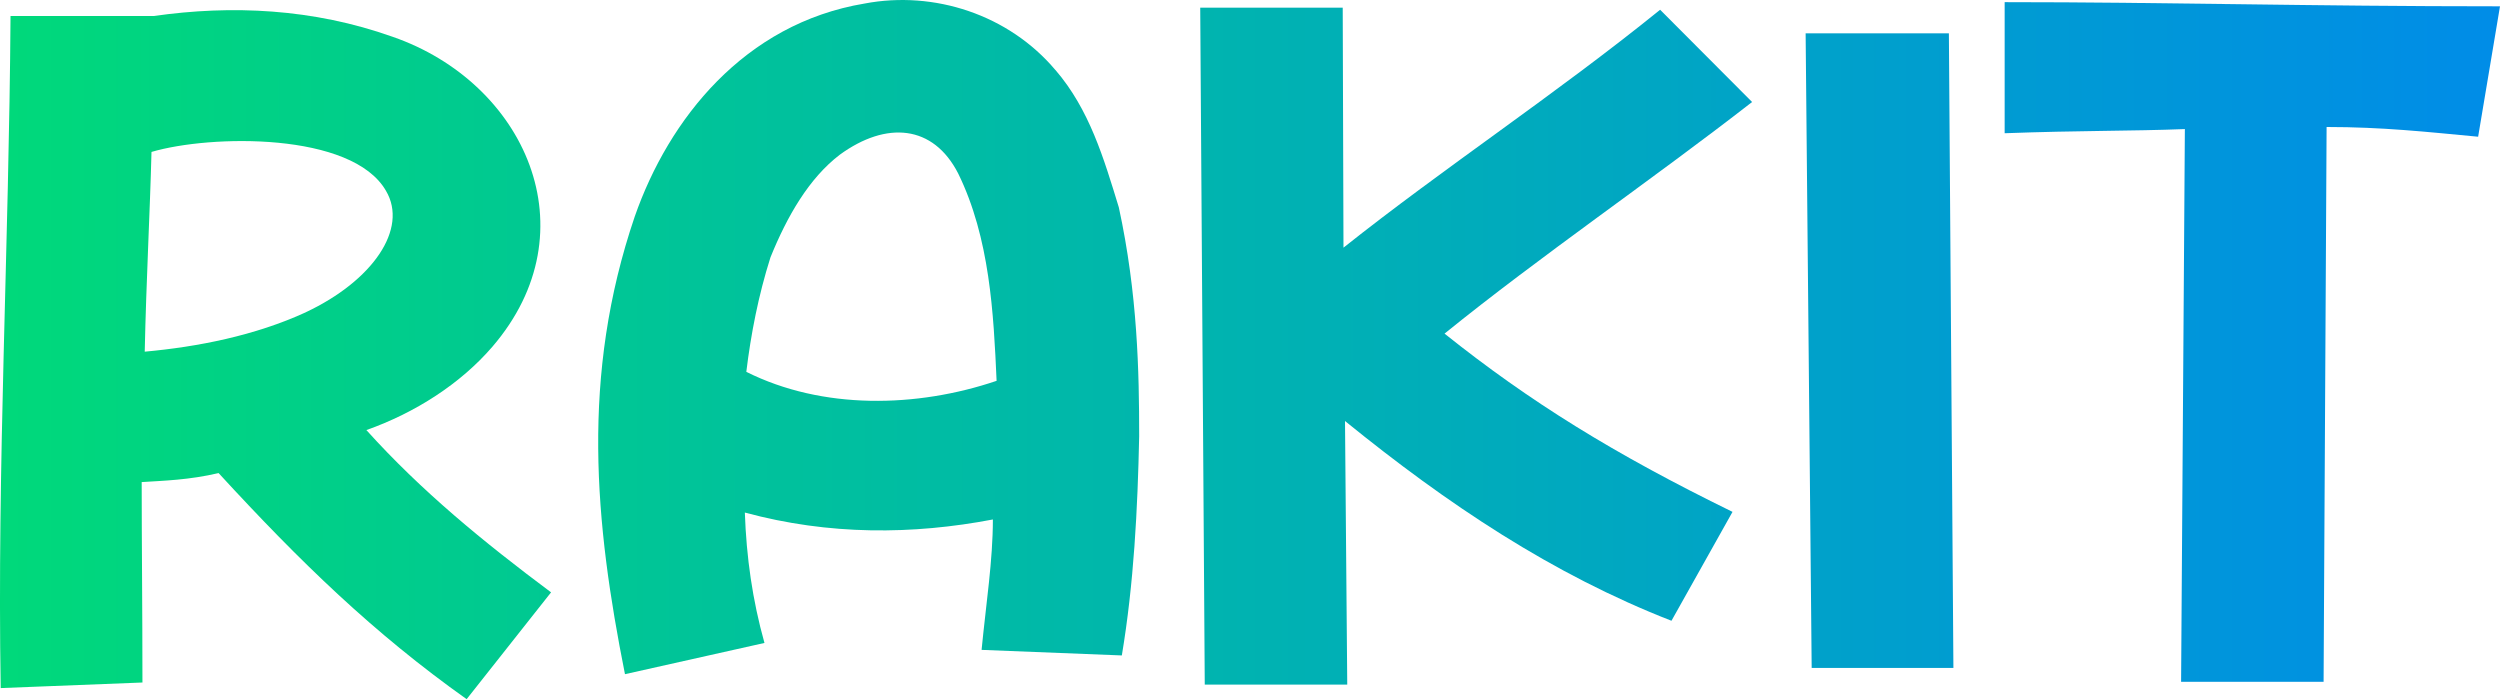
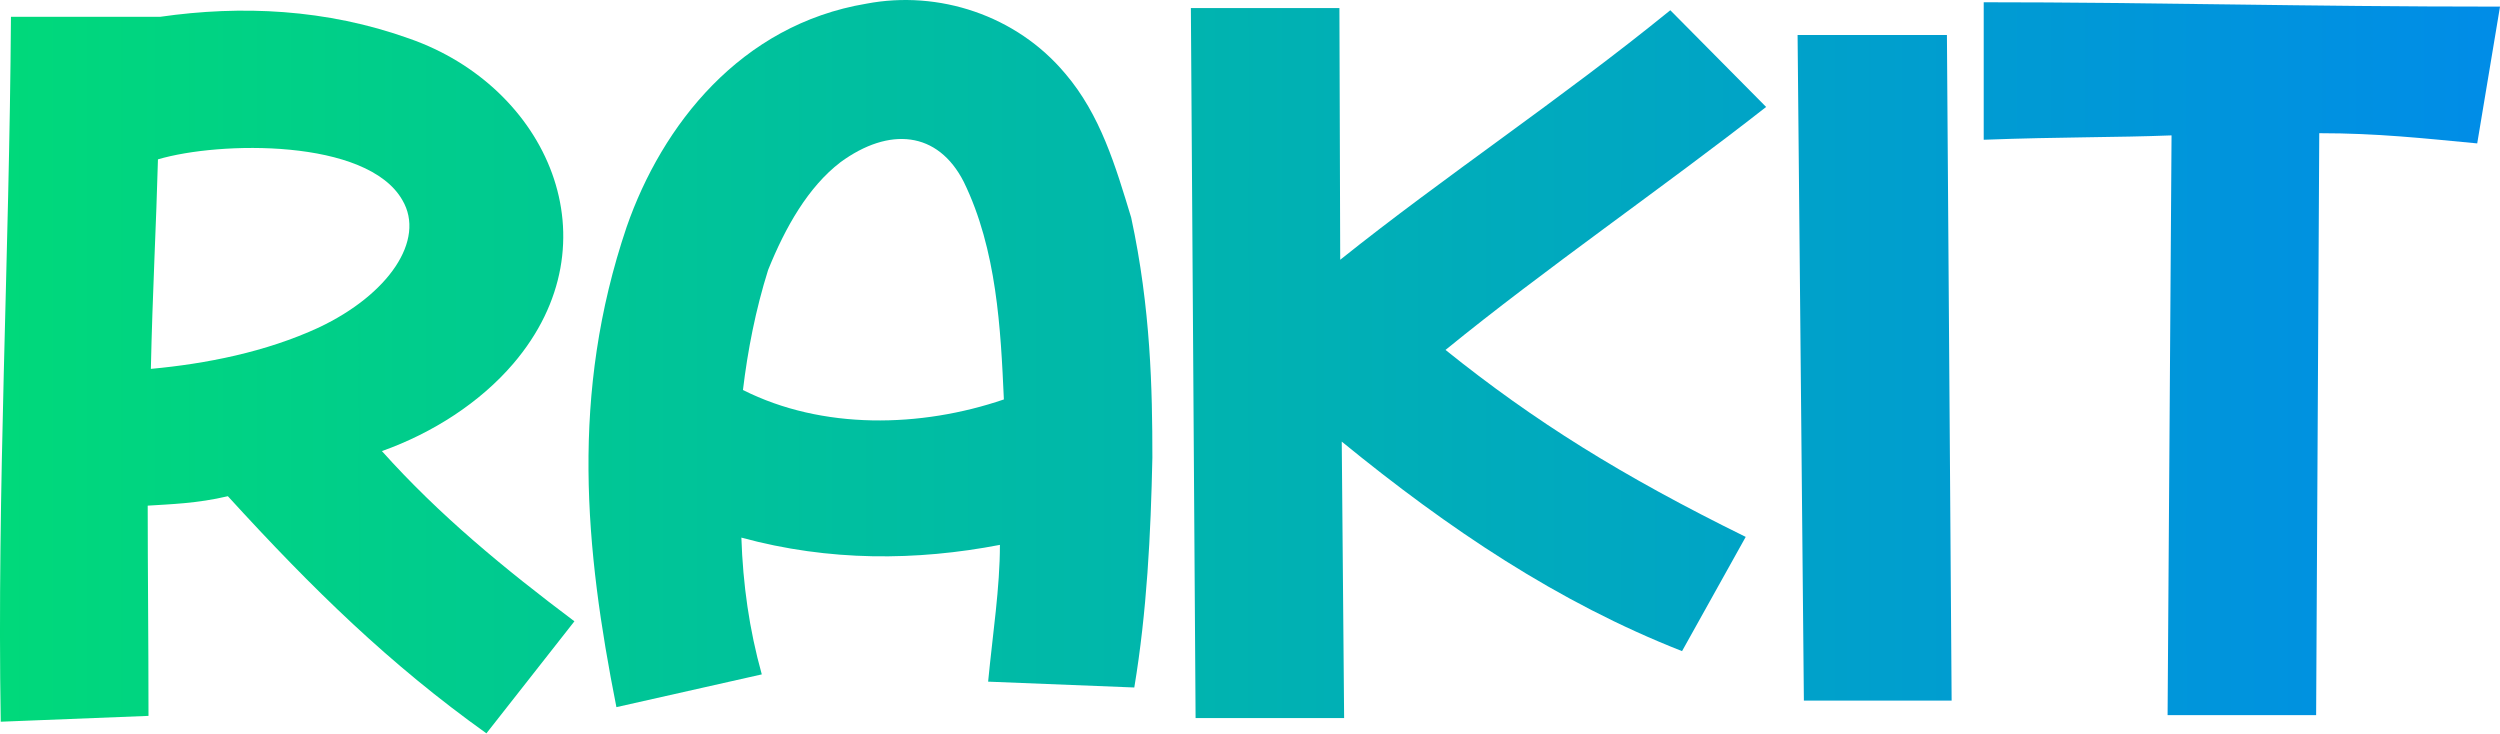
- <svg xmlns="http://www.w3.org/2000/svg" xmlns:xlink="http://www.w3.org/1999/xlink" width="236" height="66" viewBox="0 0 62.442 17.462" version="1.1" id="svg5">
+ <svg xmlns="http://www.w3.org/2000/svg" xmlns:xlink="http://www.w3.org/1999/xlink" width="225" height="66" viewBox="0 0 59.531 17.462" version="1.1" id="svg5">
  <defs id="defs2">
    <linearGradient id="linearGradient28453">
      <stop style="stop-color:#00da79;stop-opacity:1" offset="0" id="stop28449" />
      <stop style="stop-color:#007cff;stop-opacity:1" offset="1" id="stop28451" />
    </linearGradient>
-     <linearGradient xlink:href="#linearGradient28453" id="linearGradient22049" gradientUnits="userSpaceOnUse" gradientTransform="matrix(1.779282,0,0,1.636808,-111.5862,-85.20242)" x1="94.552" y1="135.083" x2="137.5" y2="135.083" />
-     <linearGradient xlink:href="#linearGradient28453" id="linearGradient22051" gradientUnits="userSpaceOnUse" gradientTransform="matrix(1.779282,0,0,1.636808,-111.5862,-85.20242)" x1="94.552" y1="135.083" x2="137.5" y2="135.083" />
-     <linearGradient xlink:href="#linearGradient28453" id="linearGradient22053" gradientUnits="userSpaceOnUse" gradientTransform="matrix(1.779282,0,0,1.636808,-111.5862,-85.20242)" x1="94.552" y1="135.083" x2="137.5" y2="135.083" />
-     <linearGradient xlink:href="#linearGradient28453" id="linearGradient22055" gradientUnits="userSpaceOnUse" gradientTransform="matrix(1.779282,0,0,1.636808,-111.5862,-85.20242)" x1="94.552" y1="135.083" x2="137.5" y2="135.083" />
-     <linearGradient xlink:href="#linearGradient28453" id="linearGradient22057" gradientUnits="userSpaceOnUse" gradientTransform="matrix(1.779282,0,0,1.636808,-111.5862,-85.20242)" x1="94.552" y1="135.083" x2="137.5" y2="135.083" />
+     <linearGradient xlink:href="#linearGradient28453" id="linearGradient22049" gradientUnits="userSpaceOnUse" gradientTransform="matrix(1.782129,0,0,1.636808,-111.8566,-85.20242)" x1="94.552" y1="135.083" x2="137.5" y2="135.083" />
+     <linearGradient xlink:href="#linearGradient28453" id="linearGradient22051" gradientUnits="userSpaceOnUse" gradientTransform="matrix(1.782129,0,0,1.636808,-112.6971,-85.20242)" x1="94.552" y1="135.083" x2="137.5" y2="135.083" />
+     <linearGradient xlink:href="#linearGradient28453" id="linearGradient22053" gradientUnits="userSpaceOnUse" gradientTransform="matrix(1.782129,0,0,1.636808,-113.3003,-85.20242)" x1="94.552" y1="135.083" x2="137.5" y2="135.083" />
+     <linearGradient xlink:href="#linearGradient28453" id="linearGradient22055" gradientUnits="userSpaceOnUse" gradientTransform="matrix(1.782129,0,0,1.636808,-113.8859,-85.20242)" x1="94.552" y1="135.083" x2="137.5" y2="135.083" />
+     <linearGradient xlink:href="#linearGradient28453" id="linearGradient22057" gradientUnits="userSpaceOnUse" gradientTransform="matrix(1.782129,0,0,1.636808,-114.3982,-85.20242)" x1="94.552" y1="135.083" x2="137.5" y2="135.083" />
  </defs>
  <g id="layer1" transform="translate(-56.66092,-167.6008)">
    <g id="g22069" transform="translate(-0.7472284,40.94535)">
-       <path d="m 66.559,137.397 c 1.224,-0.433 2.354,-1.161 3.145,-2.079 2.504,-2.91 0.81,-6.6 -2.486,-7.743 -1.996,-0.71 -4.03,-0.797 -5.969,-0.52 0,0 0,0 0,0 h -3.578 c -0.038,5.751 -0.339,11.26 -0.245,16.786 l 3.54,-0.139 c 0,-1.906 -0.019,-3.447 -0.019,-5.006 0.546,-0.035 1.186,-0.052 1.921,-0.225 2.053,2.235 3.879,4.002 6.195,5.647 l 2.109,-2.668 c -1.695,-1.265 -3.239,-2.529 -4.614,-4.054 z m -1.506,-2.945 c -1.28,0.589 -2.712,0.866 -4.03,0.987 0.038,-1.784 0.132,-3.517 0.169,-4.989 1.469,-0.433 5.009,-0.502 5.856,0.97 0.565,0.953 -0.339,2.252 -1.996,3.031 z" style="font-size:18.061px;line-height:1.25;font-family:'Jaya Baru';-inkscape-font-specification:'Jaya Baru, Normal';fill:url(#linearGradient22049);stroke-width:0.452" id="path22020" />
-       <path d="m 83.77,128.406 c -1.167,-1.386 -3.032,-1.992 -4.764,-1.663 -3.013,0.502 -4.896,2.893 -5.743,5.318 -1.356,3.984 -0.998,7.657 -0.245,11.433 l 3.484,-0.78 c -0.301,-1.074 -0.452,-2.148 -0.49,-3.257 2.109,0.572 4.199,0.554 6.195,0.173 0,1.022 -0.169,2.096 -0.282,3.257 l 3.503,0.139 c 0.301,-1.802 0.395,-3.655 0.433,-5.474 0,-1.611 -0.038,-3.551 -0.508,-5.717 -0.377,-1.23 -0.734,-2.443 -1.582,-3.43 z m -7.721,7.535 c 0.113,-0.935 0.301,-1.906 0.603,-2.858 0.414,-1.022 0.96,-1.975 1.732,-2.564 1.167,-0.849 2.335,-0.745 2.956,0.468 0.791,1.611 0.885,3.499 0.96,5.18 -1.996,0.676 -4.35,0.728 -6.252,-0.225 z" style="font-size:18.061px;line-height:1.25;font-family:'Jaya Baru';-inkscape-font-specification:'Jaya Baru, Normal';fill:url(#linearGradient22051);stroke-width:0.452" id="path22022" />
-       <path d="m 101.17,129.203 -2.297,-2.304 c -2.636,2.131 -5.404,3.95 -7.909,5.942 l -0.019,-5.994 H 87.386 l 0.113,16.907 h 3.559 l -0.056,-6.583 c 2.561,2.079 5.178,3.828 8.154,4.989 l 1.525,-2.72 c -2.975,-1.455 -5.065,-2.754 -7.193,-4.452 2.373,-1.923 5.235,-3.88 7.683,-5.786 z" style="font-size:18.061px;line-height:1.25;font-family:'Jaya Baru';-inkscape-font-specification:'Jaya Baru, Normal';fill:url(#linearGradient22053);stroke-width:0.452" id="path22024" />
-       <path d="m 102.507,127.488 0.151,15.85 h 3.54 l -0.113,-15.85 z" style="font-size:18.061px;line-height:1.25;font-family:'Jaya Baru';-inkscape-font-specification:'Jaya Baru, Normal';fill:url(#linearGradient22055);stroke-width:0.452" id="path22026" />
-       <path d="m 107.478,126.709 v 3.274 c 1.864,-0.069 3.182,-0.052 4.501,-0.104 l -0.094,13.806 h 3.559 l 0.075,-13.858 c 1.393,0 2.486,0.121 3.785,0.243 l 0.546,-3.257 c -4.802,0 -8.304,-0.104 -12.372,-0.104 z" style="font-size:18.061px;line-height:1.25;font-family:'Jaya Baru';-inkscape-font-specification:'Jaya Baru, Normal';fill:url(#linearGradient22057);stroke-width:0.452" id="path22028" />
+       <g id="g858" transform="matrix(0.9921887,0,0,1,0.4484493,-1.9905987e-7)">
+         <path d="m 66.574,137.397 c 1.226,-0.433 2.358,-1.161 3.15,-2.079 2.508,-2.91 0.811,-6.6 -2.49,-7.743 -1.999,-0.71 -4.036,-0.797 -5.979,-0.52 0,0 0,0 0,0 h -3.584 c -0.038,5.751 -0.339,11.26 -0.245,16.786 l 3.546,-0.139 c 0,-1.906 -0.019,-3.447 -0.019,-5.006 0.547,-0.035 1.188,-0.052 1.924,-0.225 2.056,2.235 3.885,4.002 6.205,5.647 l 2.112,-2.668 c -1.697,-1.265 -3.244,-2.529 -4.621,-4.054 z m -1.509,-2.945 c -1.283,0.589 -2.716,0.866 -4.036,0.987 0.038,-1.784 0.132,-3.517 0.17,-4.989 1.471,-0.433 5.017,-0.502 5.866,0.97 0.566,0.953 -0.339,2.252 -1.999,3.031 z" style="font-size:18.061px;line-height:1.25;font-family:'Jaya Baru';-inkscape-font-specification:'Jaya Baru, Normal';fill:url(#linearGradient22049);stroke-width:0.452" id="path22020" />
+         <path d="m 82.972,128.406 c -1.169,-1.386 -3.037,-1.992 -4.772,-1.663 -3.018,0.502 -4.904,2.893 -5.753,5.318 -1.358,3.984 -1,7.657 -0.245,11.433 l 3.489,-0.78 c -0.302,-1.074 -0.453,-2.148 -0.49,-3.257 2.112,0.572 4.206,0.554 6.205,0.173 0,1.022 -0.17,2.096 -0.283,3.257 l 3.508,0.139 c 0.302,-1.802 0.396,-3.655 0.434,-5.474 0,-1.611 -0.038,-3.551 -0.509,-5.717 -0.377,-1.23 -0.736,-2.443 -1.584,-3.43 z m -7.733,7.535 c 0.113,-0.935 0.302,-1.906 0.604,-2.858 0.415,-1.022 0.962,-1.975 1.735,-2.564 1.169,-0.849 2.339,-0.745 2.961,0.468 0.792,1.611 0.886,3.499 0.962,5.18 -1.999,0.676 -4.357,0.728 -6.262,-0.225 z" style="font-size:18.061px;line-height:1.25;font-family:'Jaya Baru';-inkscape-font-specification:'Jaya Baru, Normal';fill:url(#linearGradient22051);stroke-width:0.452" id="path22022" />
+         <path d="m 99.796,129.203 -2.301,-2.304 c -2.641,2.131 -5.413,3.95 -7.922,5.942 l -0.019,-5.994 h -3.565 l 0.113,16.907 h 3.565 l -0.057,-6.583 c 2.565,2.079 5.187,3.828 8.167,4.989 l 1.528,-2.72 c -2.98,-1.455 -5.074,-2.754 -7.205,-4.452 2.376,-1.923 5.243,-3.88 7.695,-5.786 z" style="font-size:18.061px;line-height:1.25;font-family:'Jaya Baru';-inkscape-font-specification:'Jaya Baru, Normal';fill:url(#linearGradient22053);stroke-width:0.452" id="path22024" />
+         <path d="m 100.55,127.488 0.151,15.85 h 3.546 l -0.113,-15.85 z" style="font-size:18.061px;line-height:1.25;font-family:'Jaya Baru';-inkscape-font-specification:'Jaya Baru, Normal';fill:url(#linearGradient22055);stroke-width:0.452" id="path22026" />
+         <path d="m 105.017,126.709 v 3.274 c 1.867,-0.069 3.187,-0.052 4.508,-0.104 L 109.43,143.685 h 3.565 l 0.075,-13.858 c 1.396,0 2.49,0.121 3.791,0.243 l 0.547,-3.257 c -4.809,0 -8.318,-0.104 -12.392,-0.104 z" style="font-size:18.061px;line-height:1.25;font-family:'Jaya Baru';-inkscape-font-specification:'Jaya Baru, Normal';fill:url(#linearGradient22057);stroke-width:0.452" id="path22028" />
+       </g>
    </g>
  </g>
</svg>
